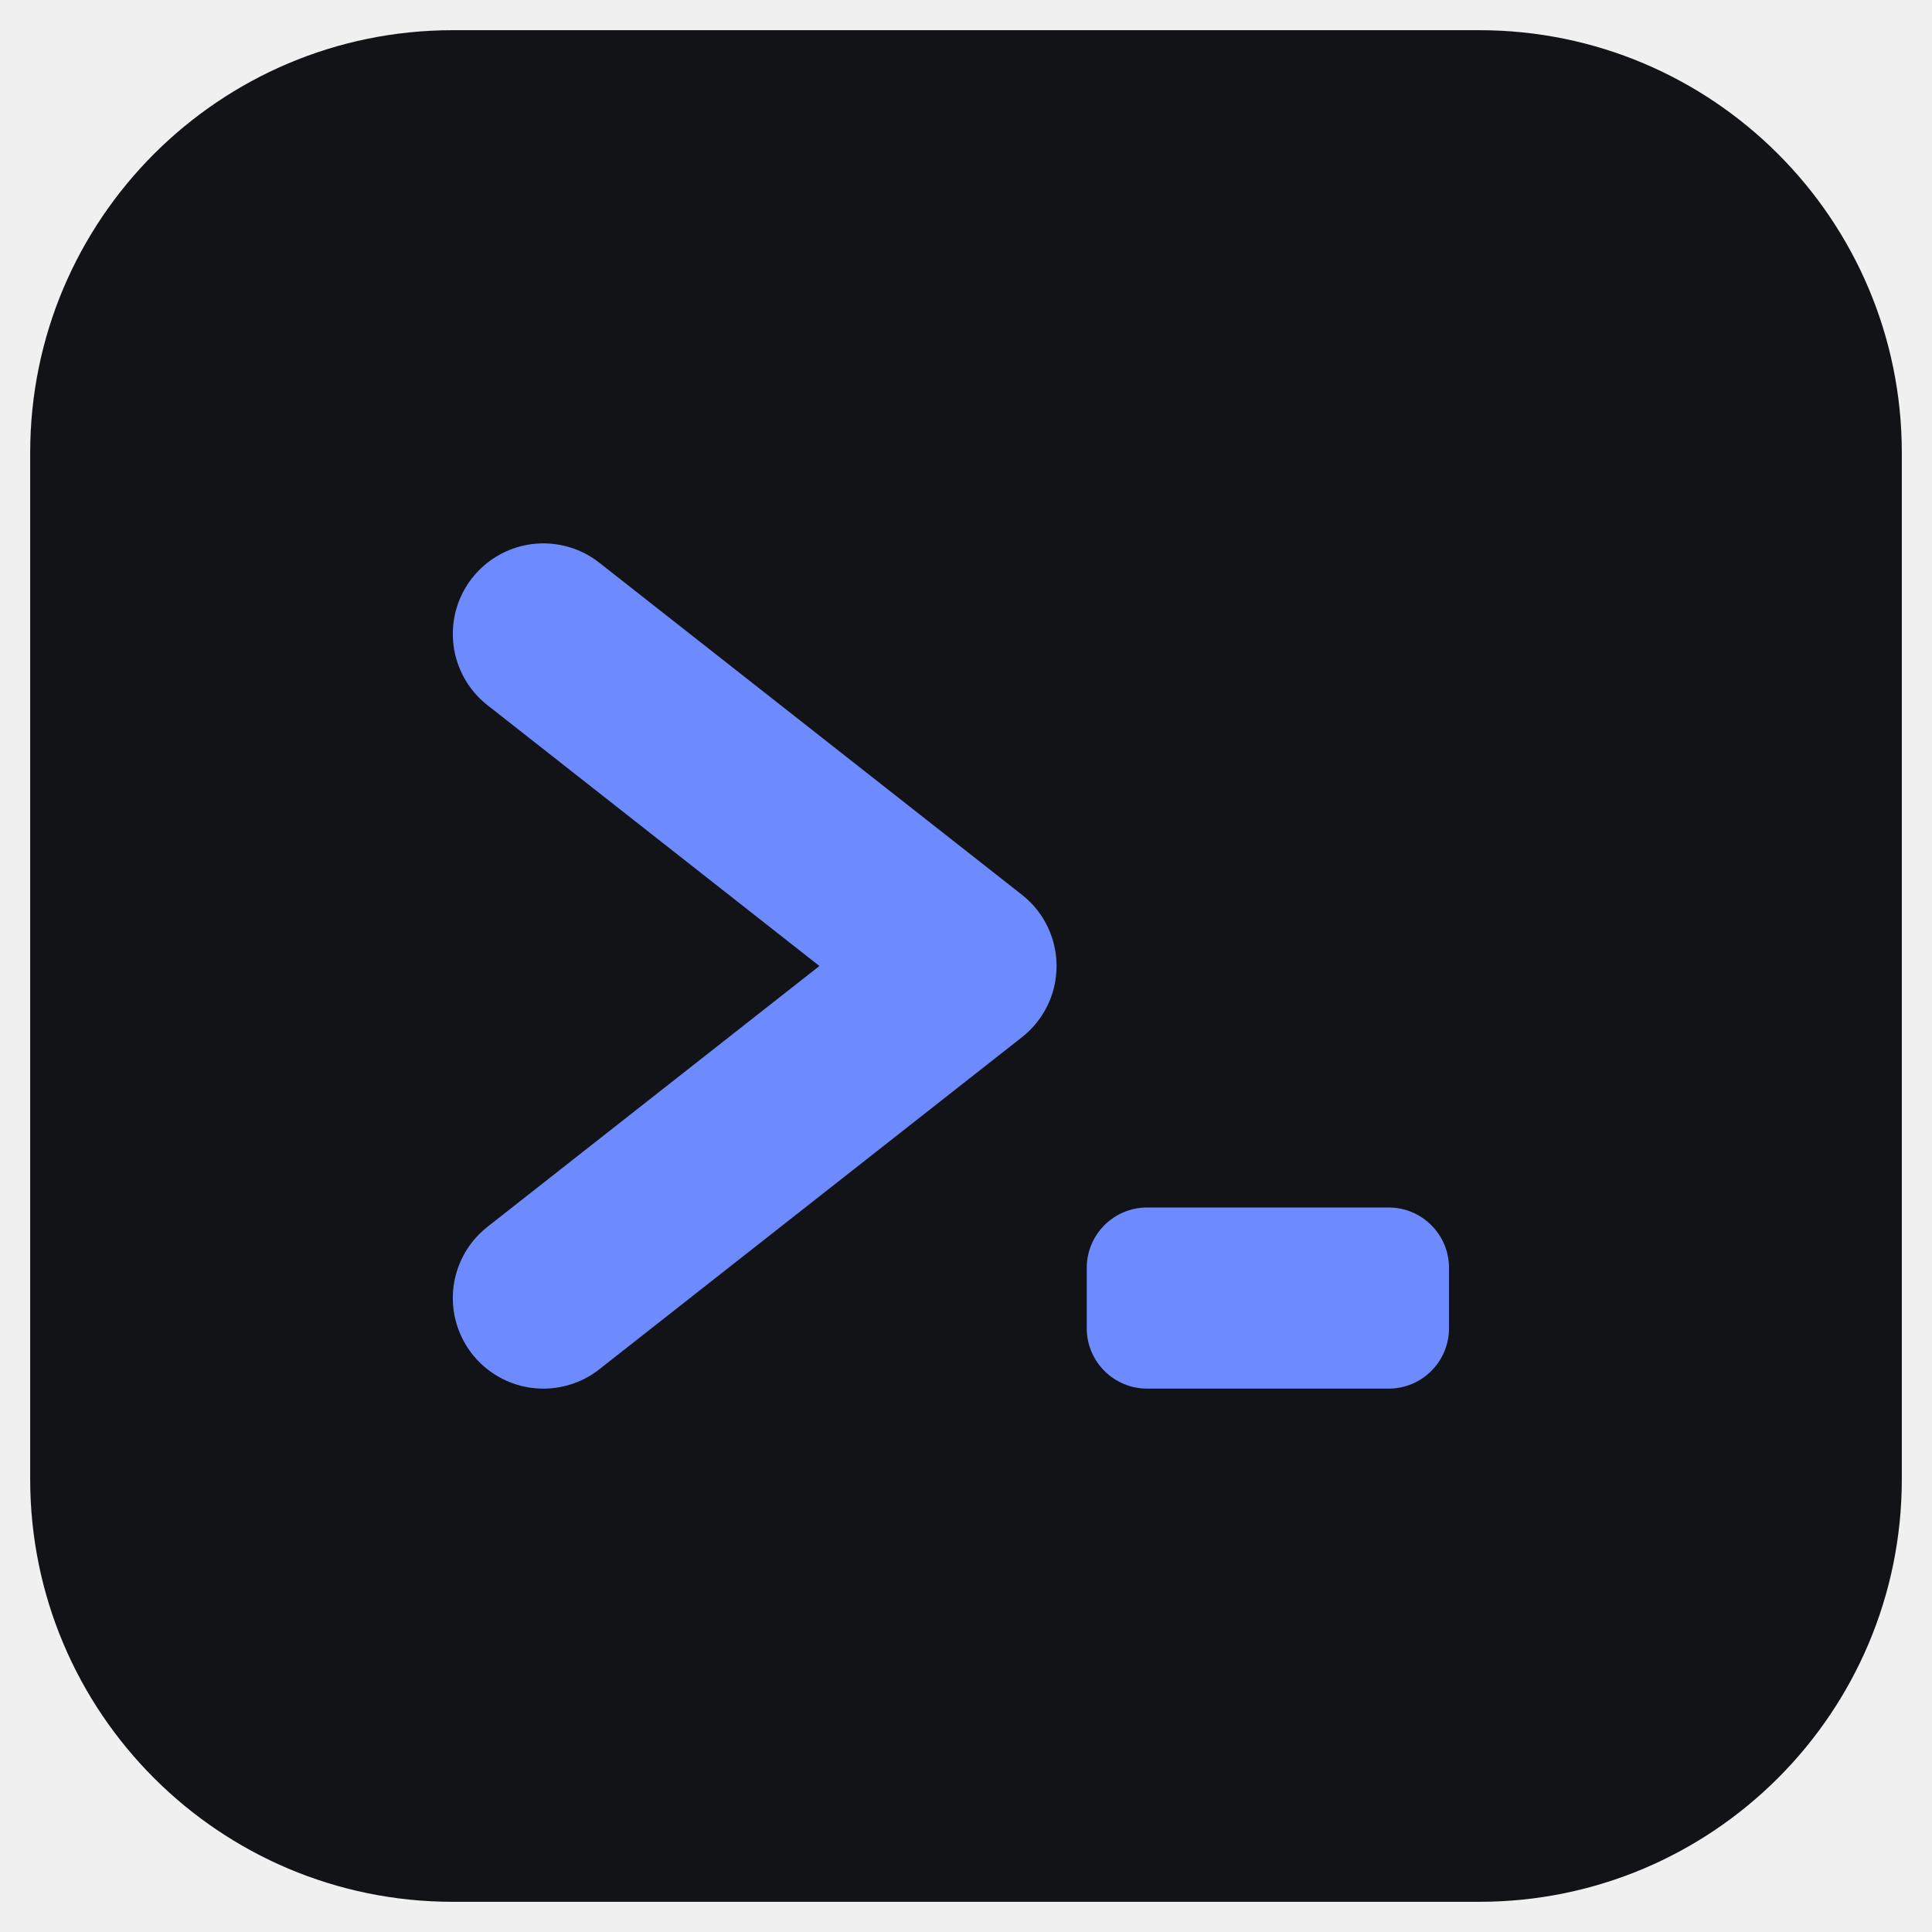
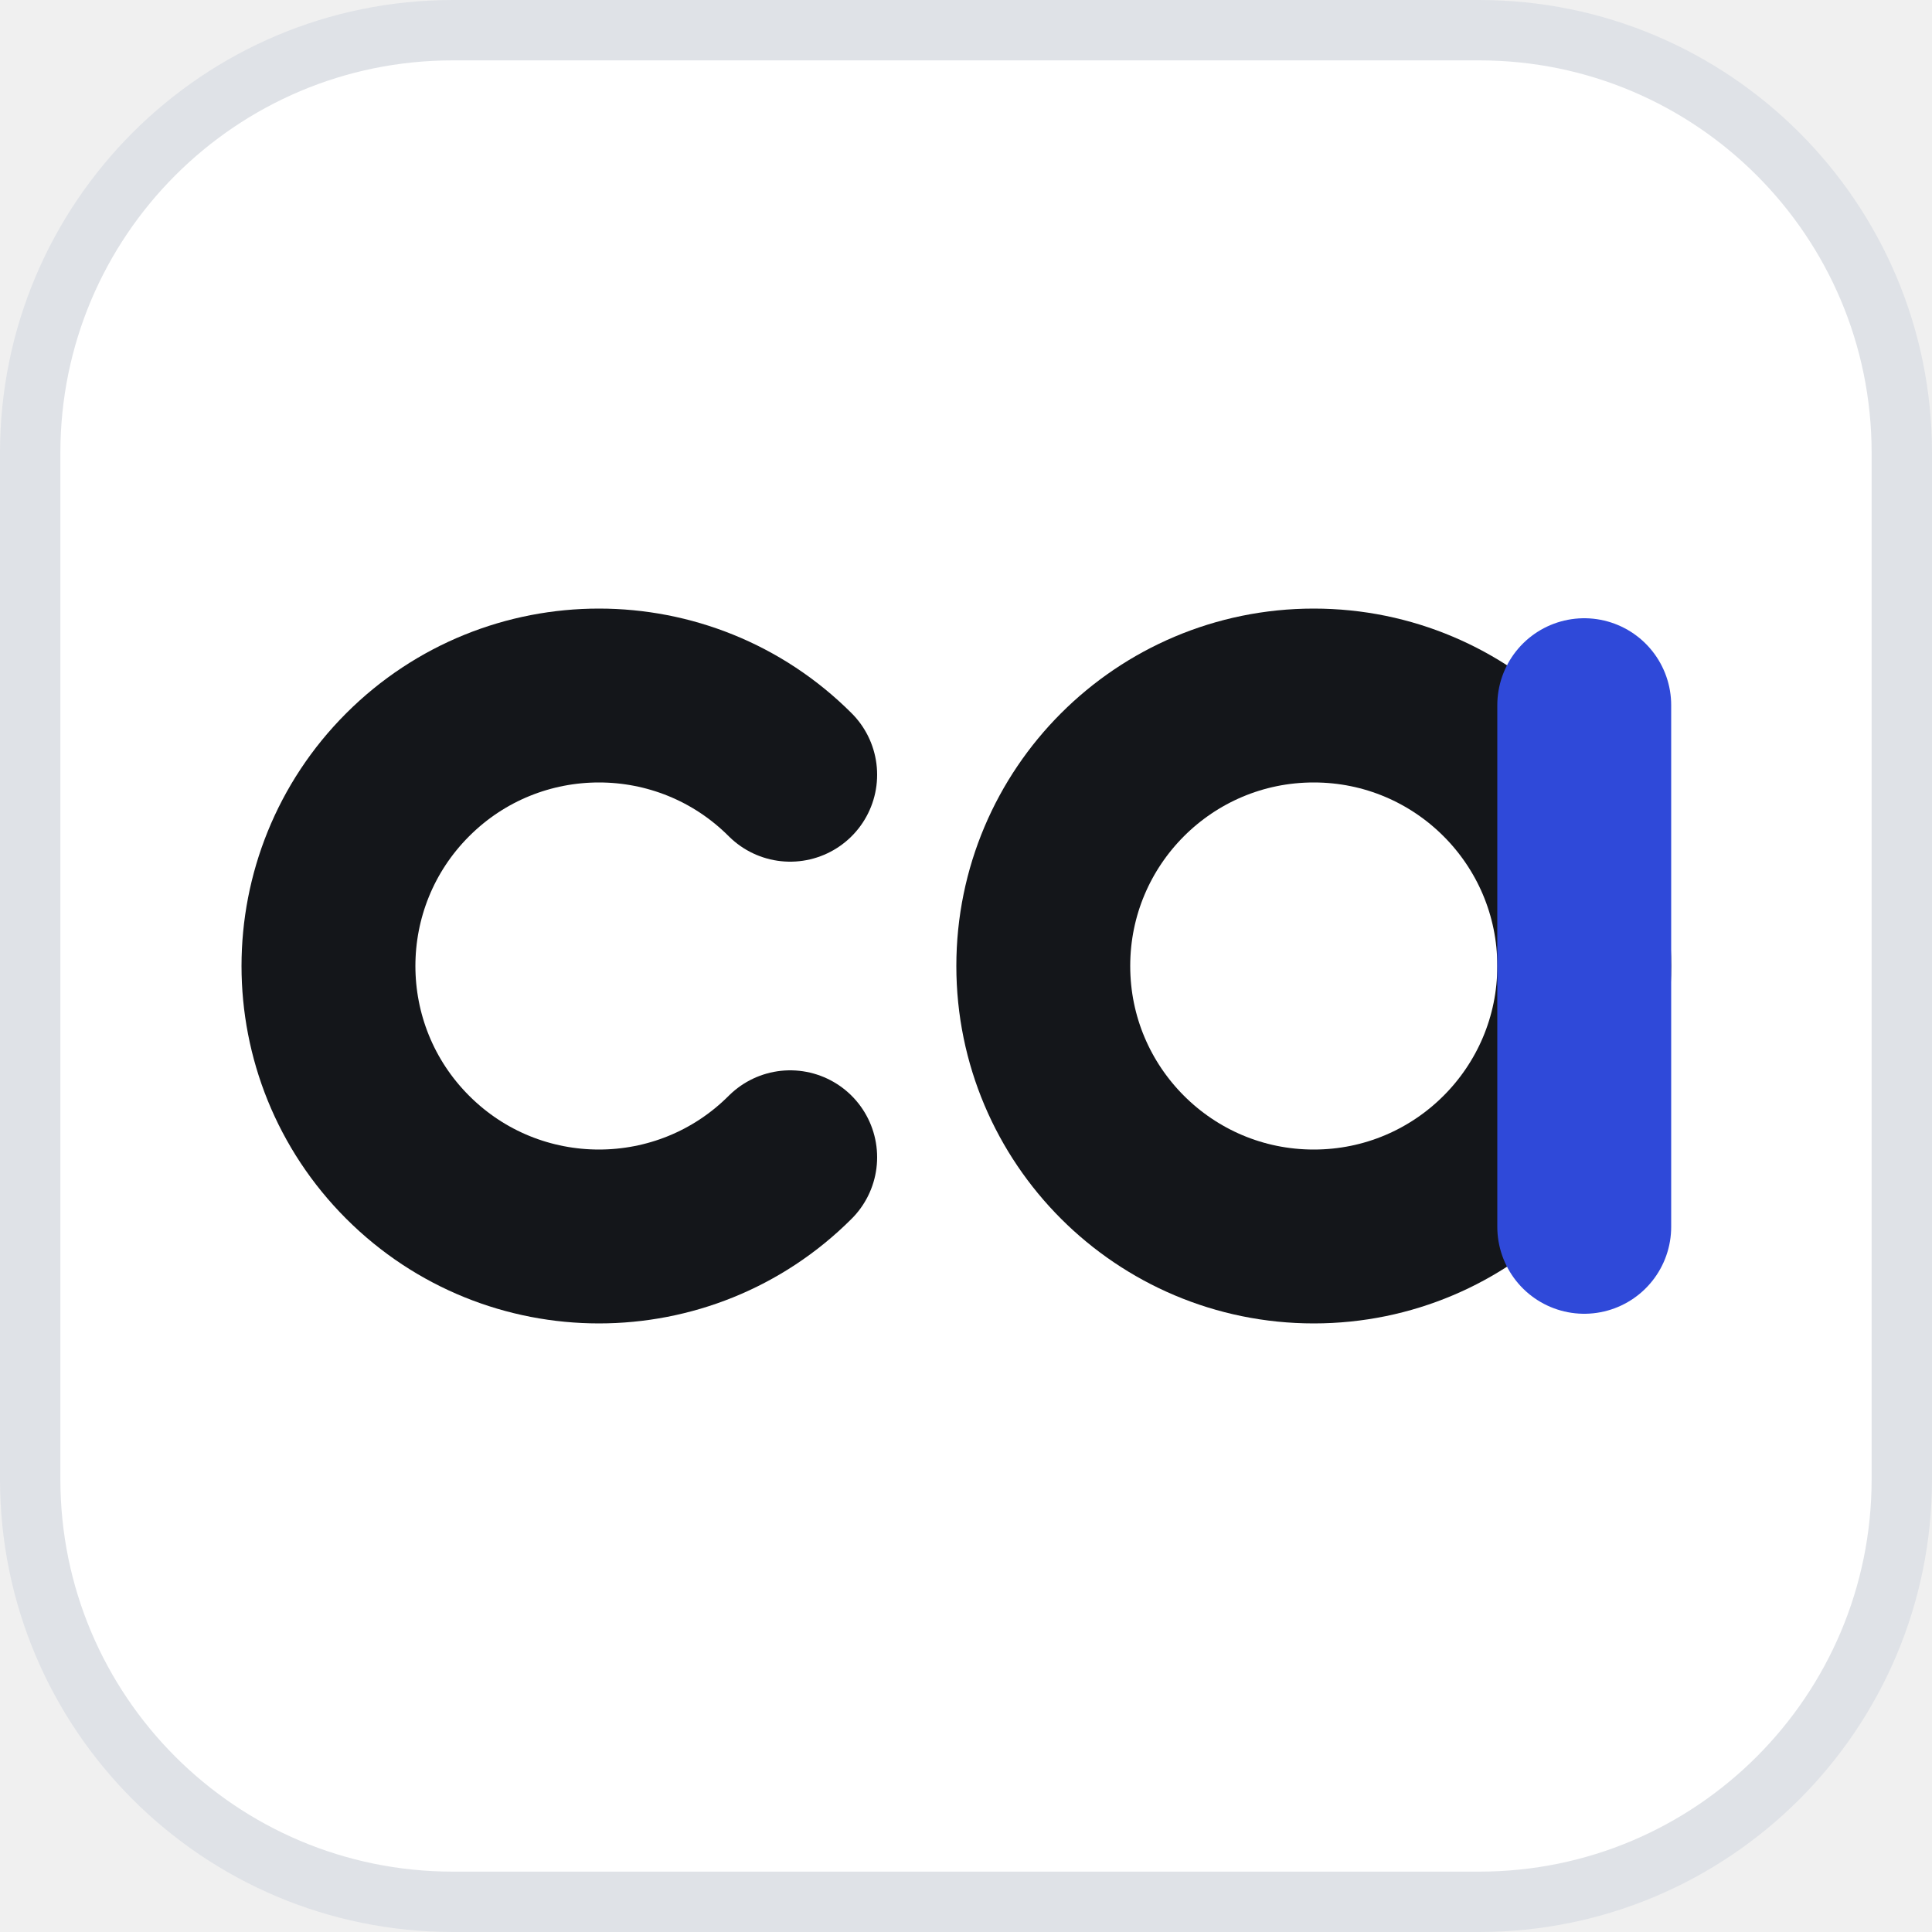
<svg xmlns="http://www.w3.org/2000/svg" viewBox="0 0 32 32" width="32" height="32">
  <style>
-     .bg { fill: #111316 }
-     .mark { stroke: #6d8bff }
-     .bar { fill: #6d8bff }
-     @media (prefers-color-scheme: light) {
-       .bg { fill: #ffffff; stroke: #d9dce1; stroke-width: 1 }
-       .mark { stroke: #2f49d9 }
-       .bar { fill: #2f49d9 }
+     .bg { fill: #ffffff; stroke: #dfe2e7; stroke-width: 1 }
+     .ink { stroke: #14161a }
+     .acc { stroke: #2f49d9 }
+     @media (prefers-color-scheme: dark) {
+       .bg { fill: #111316; stroke: #2a2e35 }
+       .ink { stroke: #ececee }
+       .acc { stroke: #6d8bff }
    }
  </style>
  <rect class="bg" x="0.5" y="0.5" width="31" height="31" rx="7" />
-   <path class="mark" d="M9 10.5 16 16 9 21.5" fill="none" stroke-width="3" stroke-linecap="round" stroke-linejoin="round" />
-   <rect class="bar" x="18" y="20" width="6" height="3" rx="1" />
+   <g transform="translate(16 16) scale(0.8) translate(-16 -16)" fill="none" stroke-width="3.6" stroke-linecap="round">
+     <path class="ink" d="M12.36 12.04A5.6 5.6 0 1 0 12.36 19.96" />
+     <circle class="ink" cx="23.2" cy="16" r="5.6" />
+     <path class="acc" d="M28.8 10.6v10.8" />
+   </g>
</svg>
